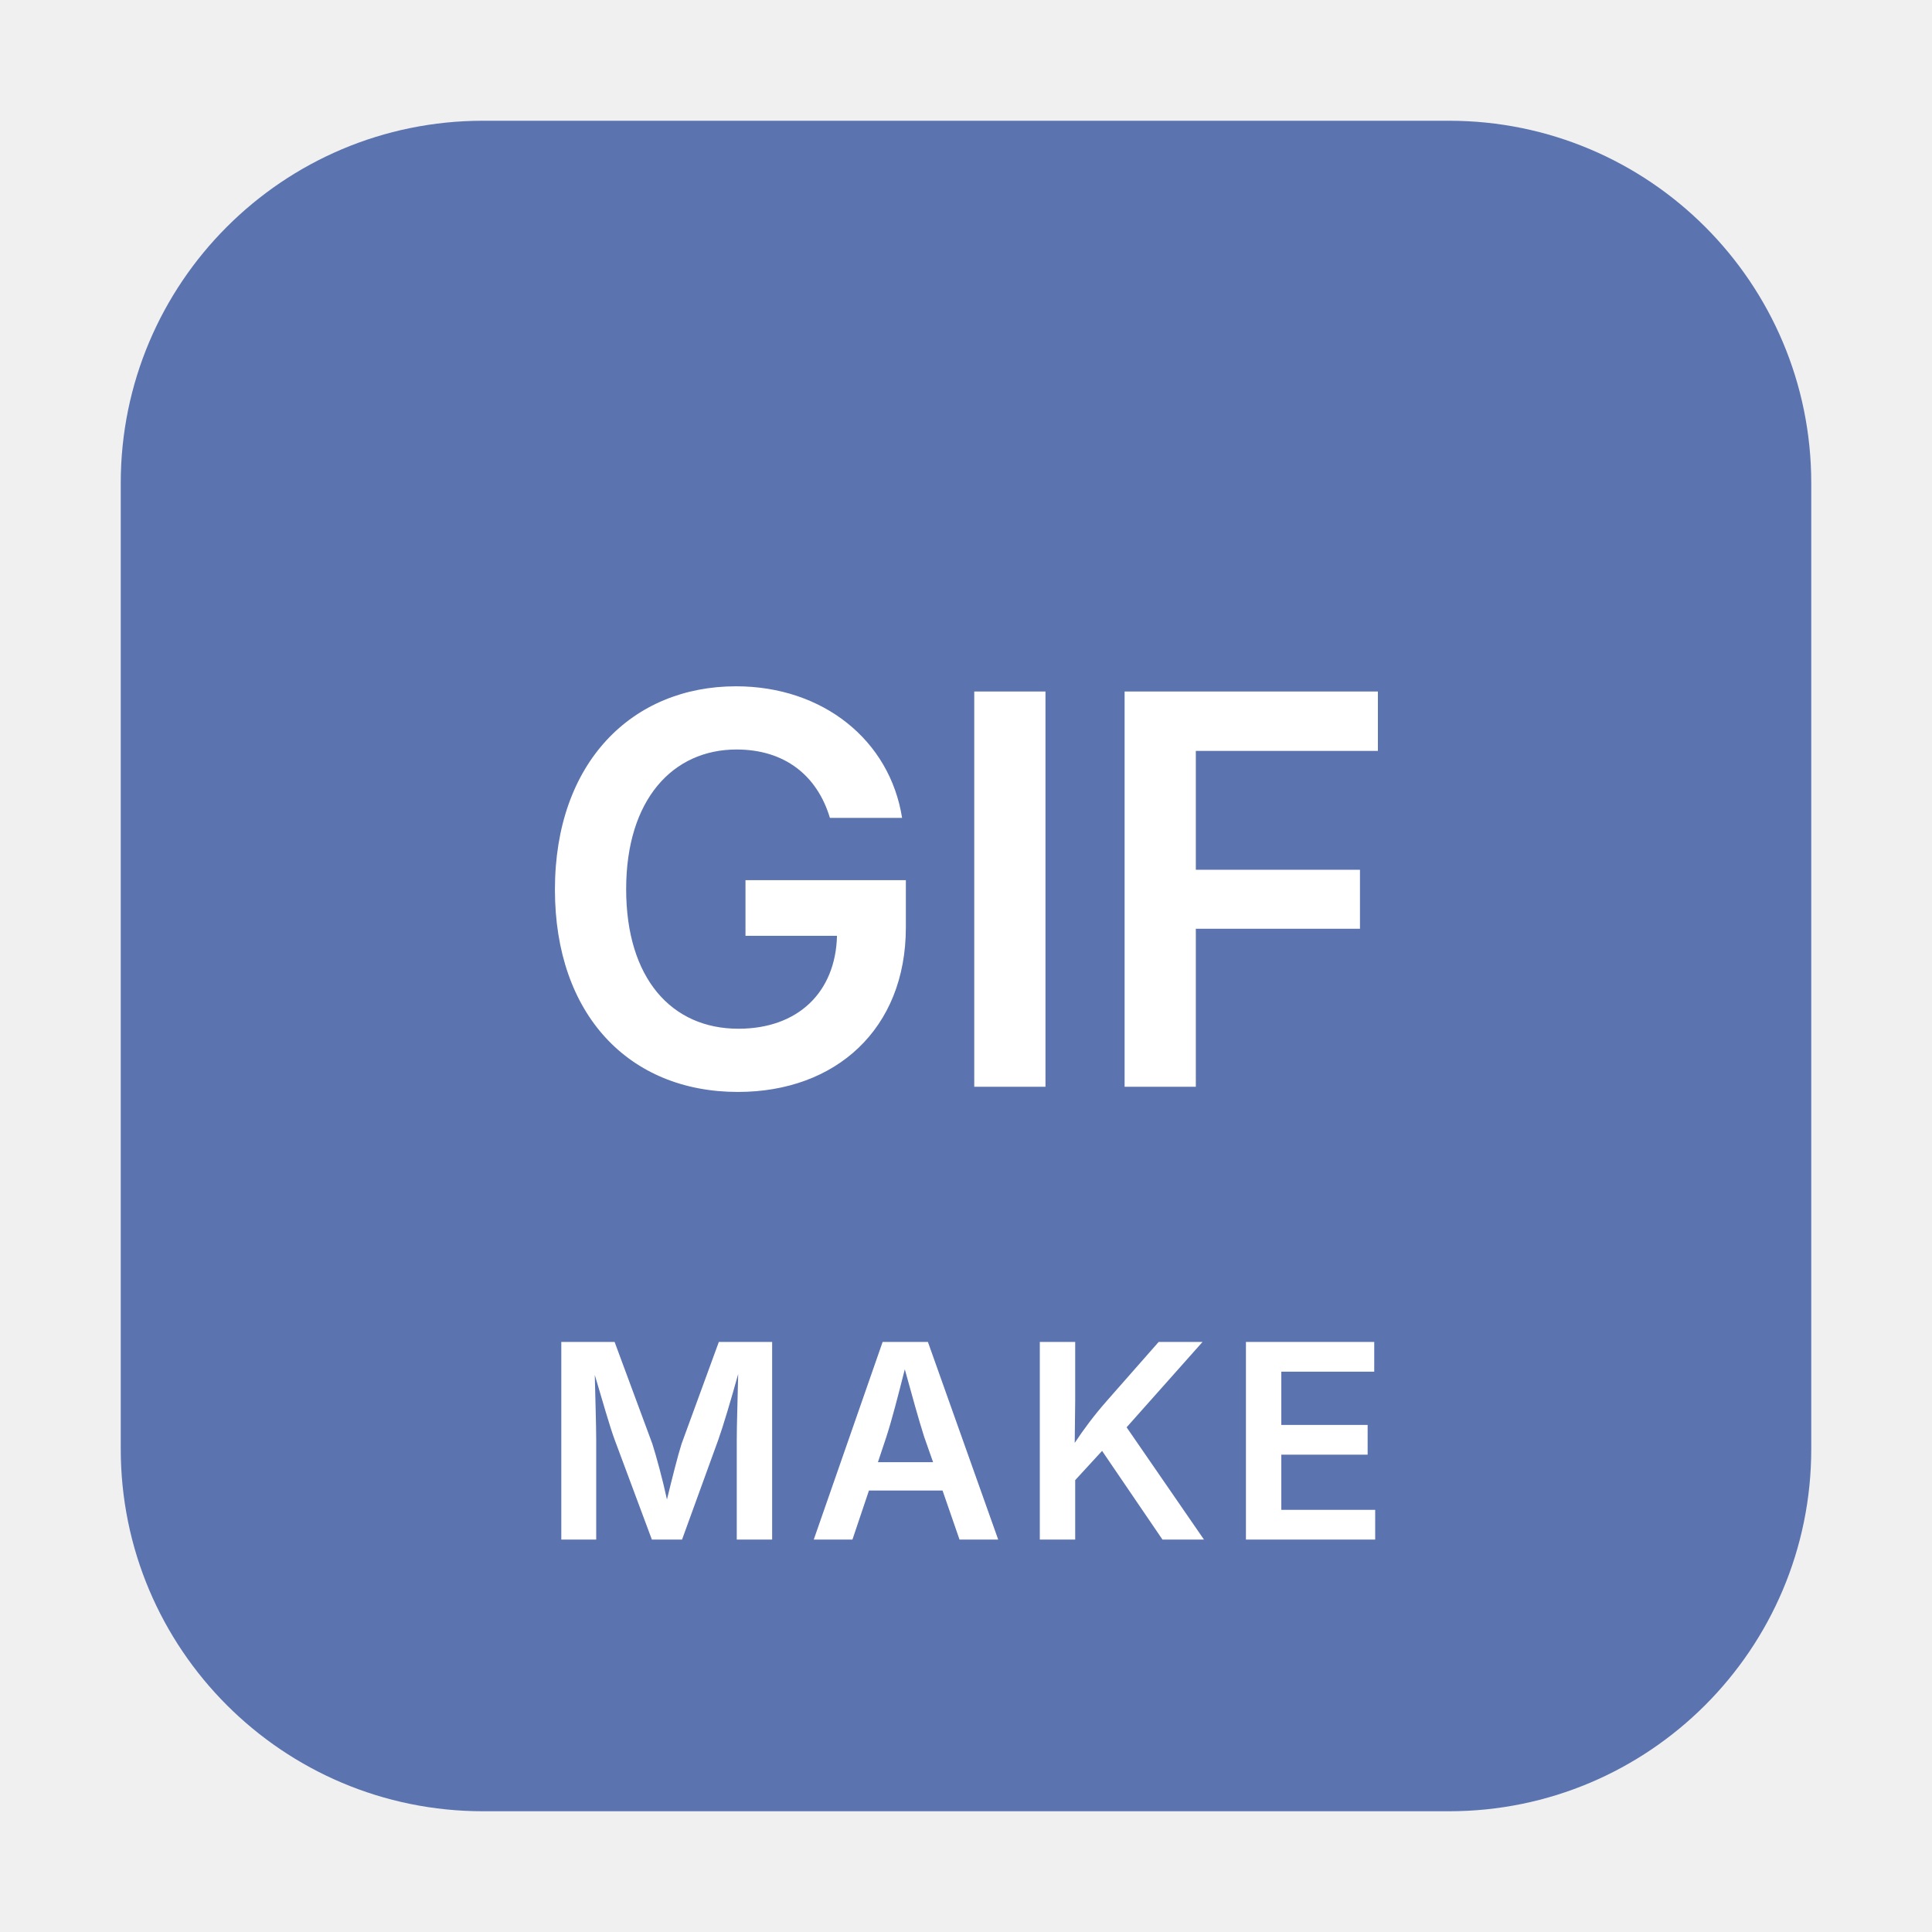
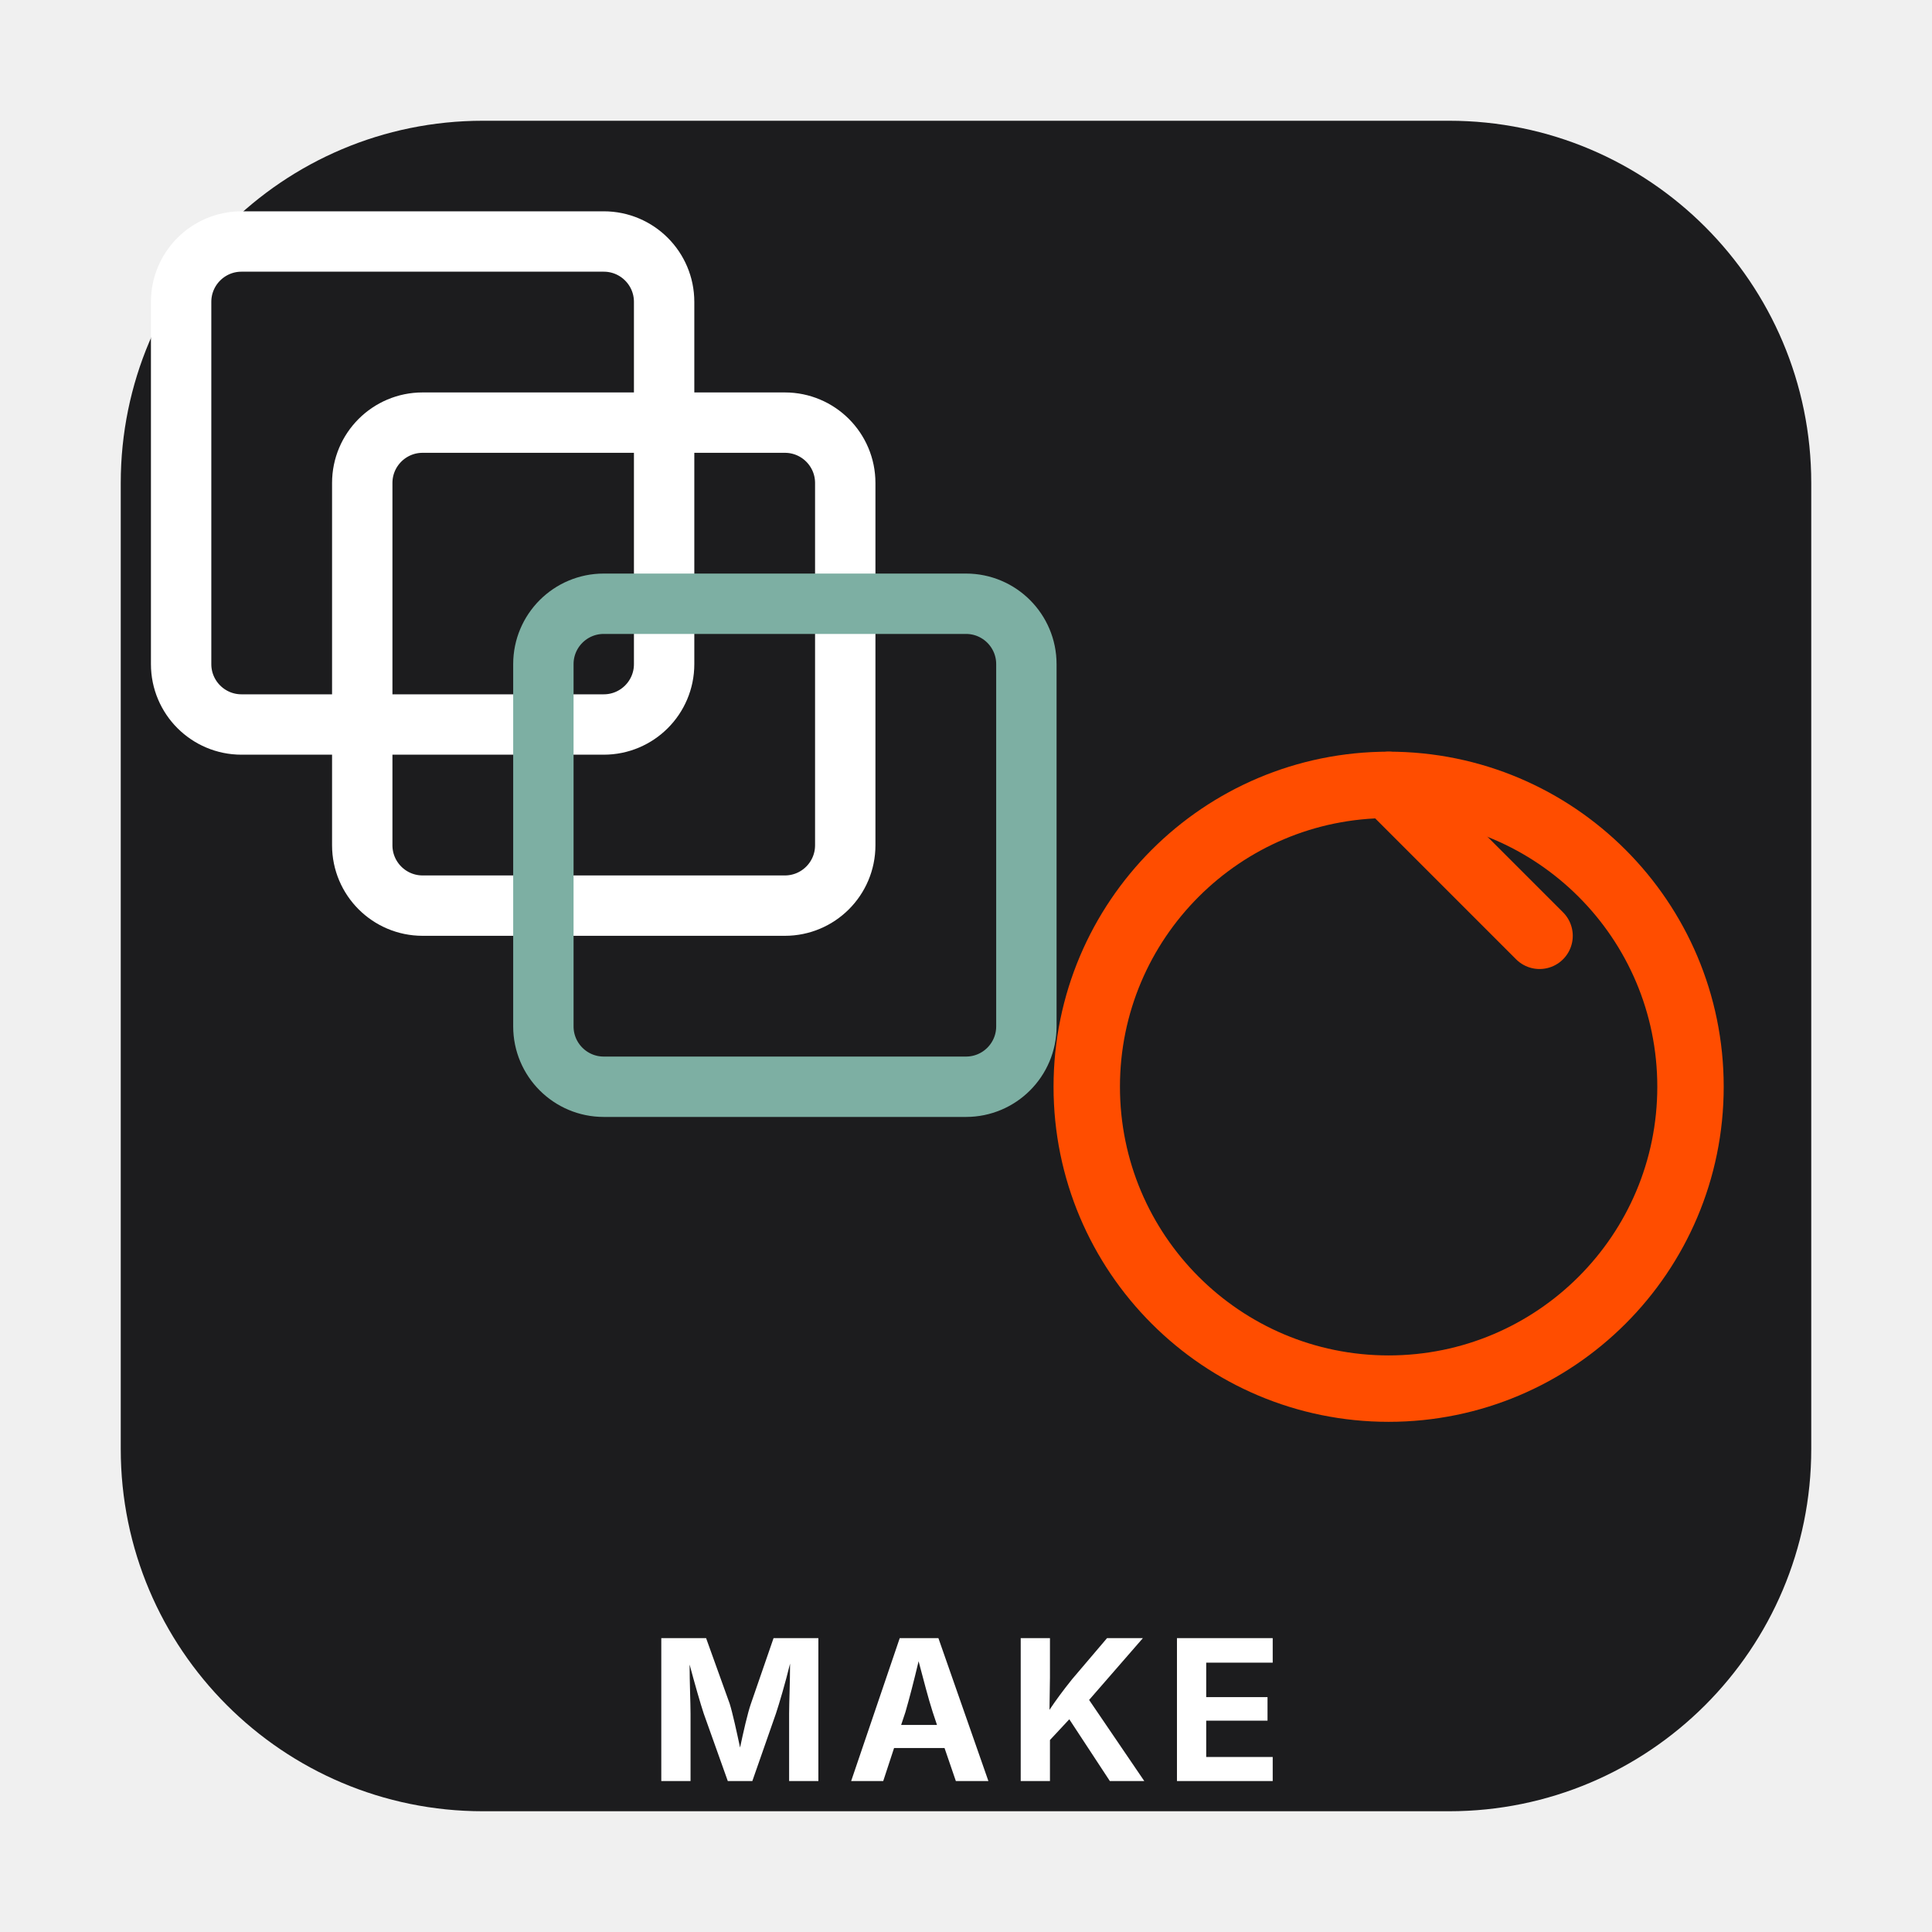
<svg xmlns="http://www.w3.org/2000/svg" viewBox="0 0 64 64" role="img" aria-labelledby="svg-minipictogram-a35e65-title svg-minipictogram-a35e65-desc">
-   <rect x="4" y="4" width="56" height="56" rx="12" ry="12" fill="#5B73AE" aria-hidden="true" />
-   <text x="32" y="36" text-anchor="middle" font-family="-apple-system, BlinkMacSystemFont, 'Segoe UI', sans-serif" font-size="18" font-weight="600" fill="#FFFFFF">GIF</text>
-   <text x="32" y="51" text-anchor="middle" font-family="-apple-system, BlinkMacSystemFont, 'Segoe UI', sans-serif" font-size="9" font-weight="600" letter-spacing="0.5" fill="#FFFFFF">MAKE</text>
+   <rect x="4" y="4" width="56" height="56" rx="12" ry="12" fill="#1C1C1E" aria-hidden="true" />
+   <rect x="6" y="8" width="16" height="16" rx="2" fill="none" stroke="#FFFFFF" stroke-width="2" aria-hidden="true" />
+   <rect x="12" y="14" width="16" height="16" rx="2" fill="none" stroke="#FFFFFF" stroke-width="2" aria-hidden="true" />
+   <rect x="18" y="20" width="16" height="16" rx="2" fill="none" stroke="#7DAFA3" stroke-width="2" aria-hidden="true" />
+   <circle cx="46" cy="36" r="10" fill="none" stroke="#FF4D00" stroke-width="2.2" aria-hidden="true" />
+   <path d="M 46 26 L 51 31" fill="none" stroke="#FF4D00" stroke-width="2.2" stroke-linecap="round" aria-hidden="true" />
+   <text x="32" y="59" text-anchor="middle" font-family="-apple-system, BlinkMacSystemFont, 'Segoe UI', sans-serif" font-size="6.5" font-weight="700" letter-spacing="0.5" fill="#FFFFFF">MAKE</text>
</svg>
